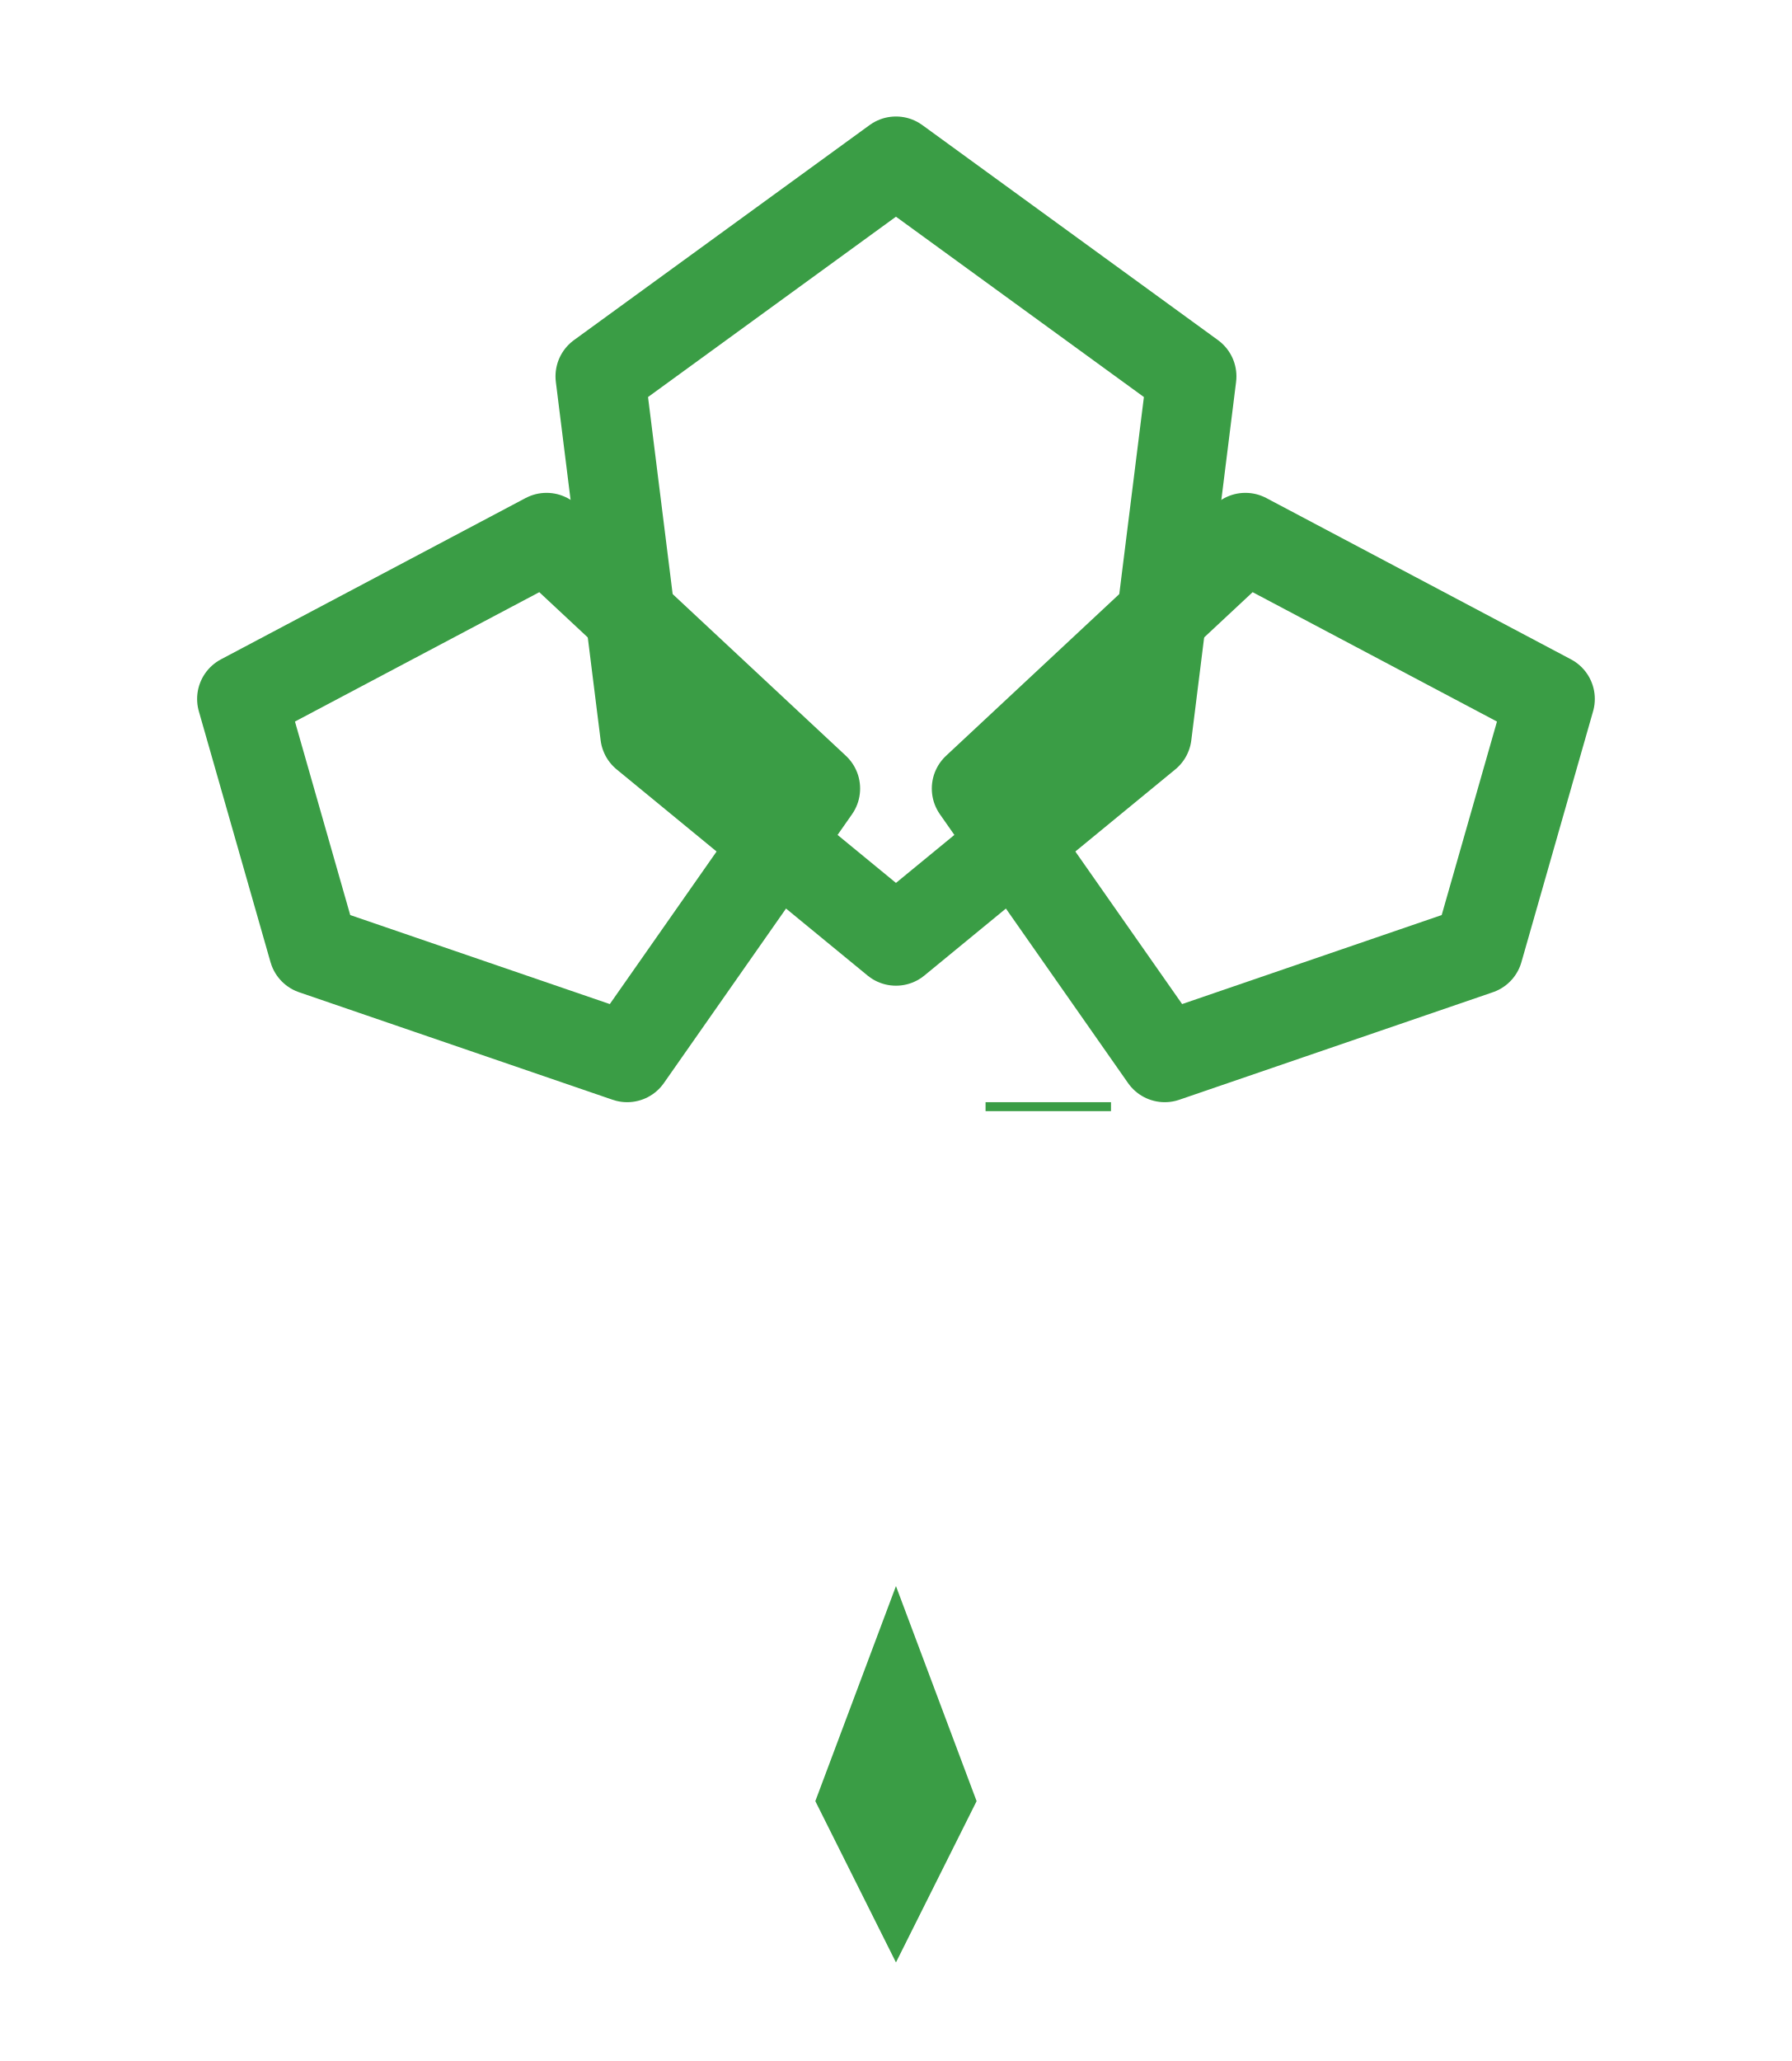
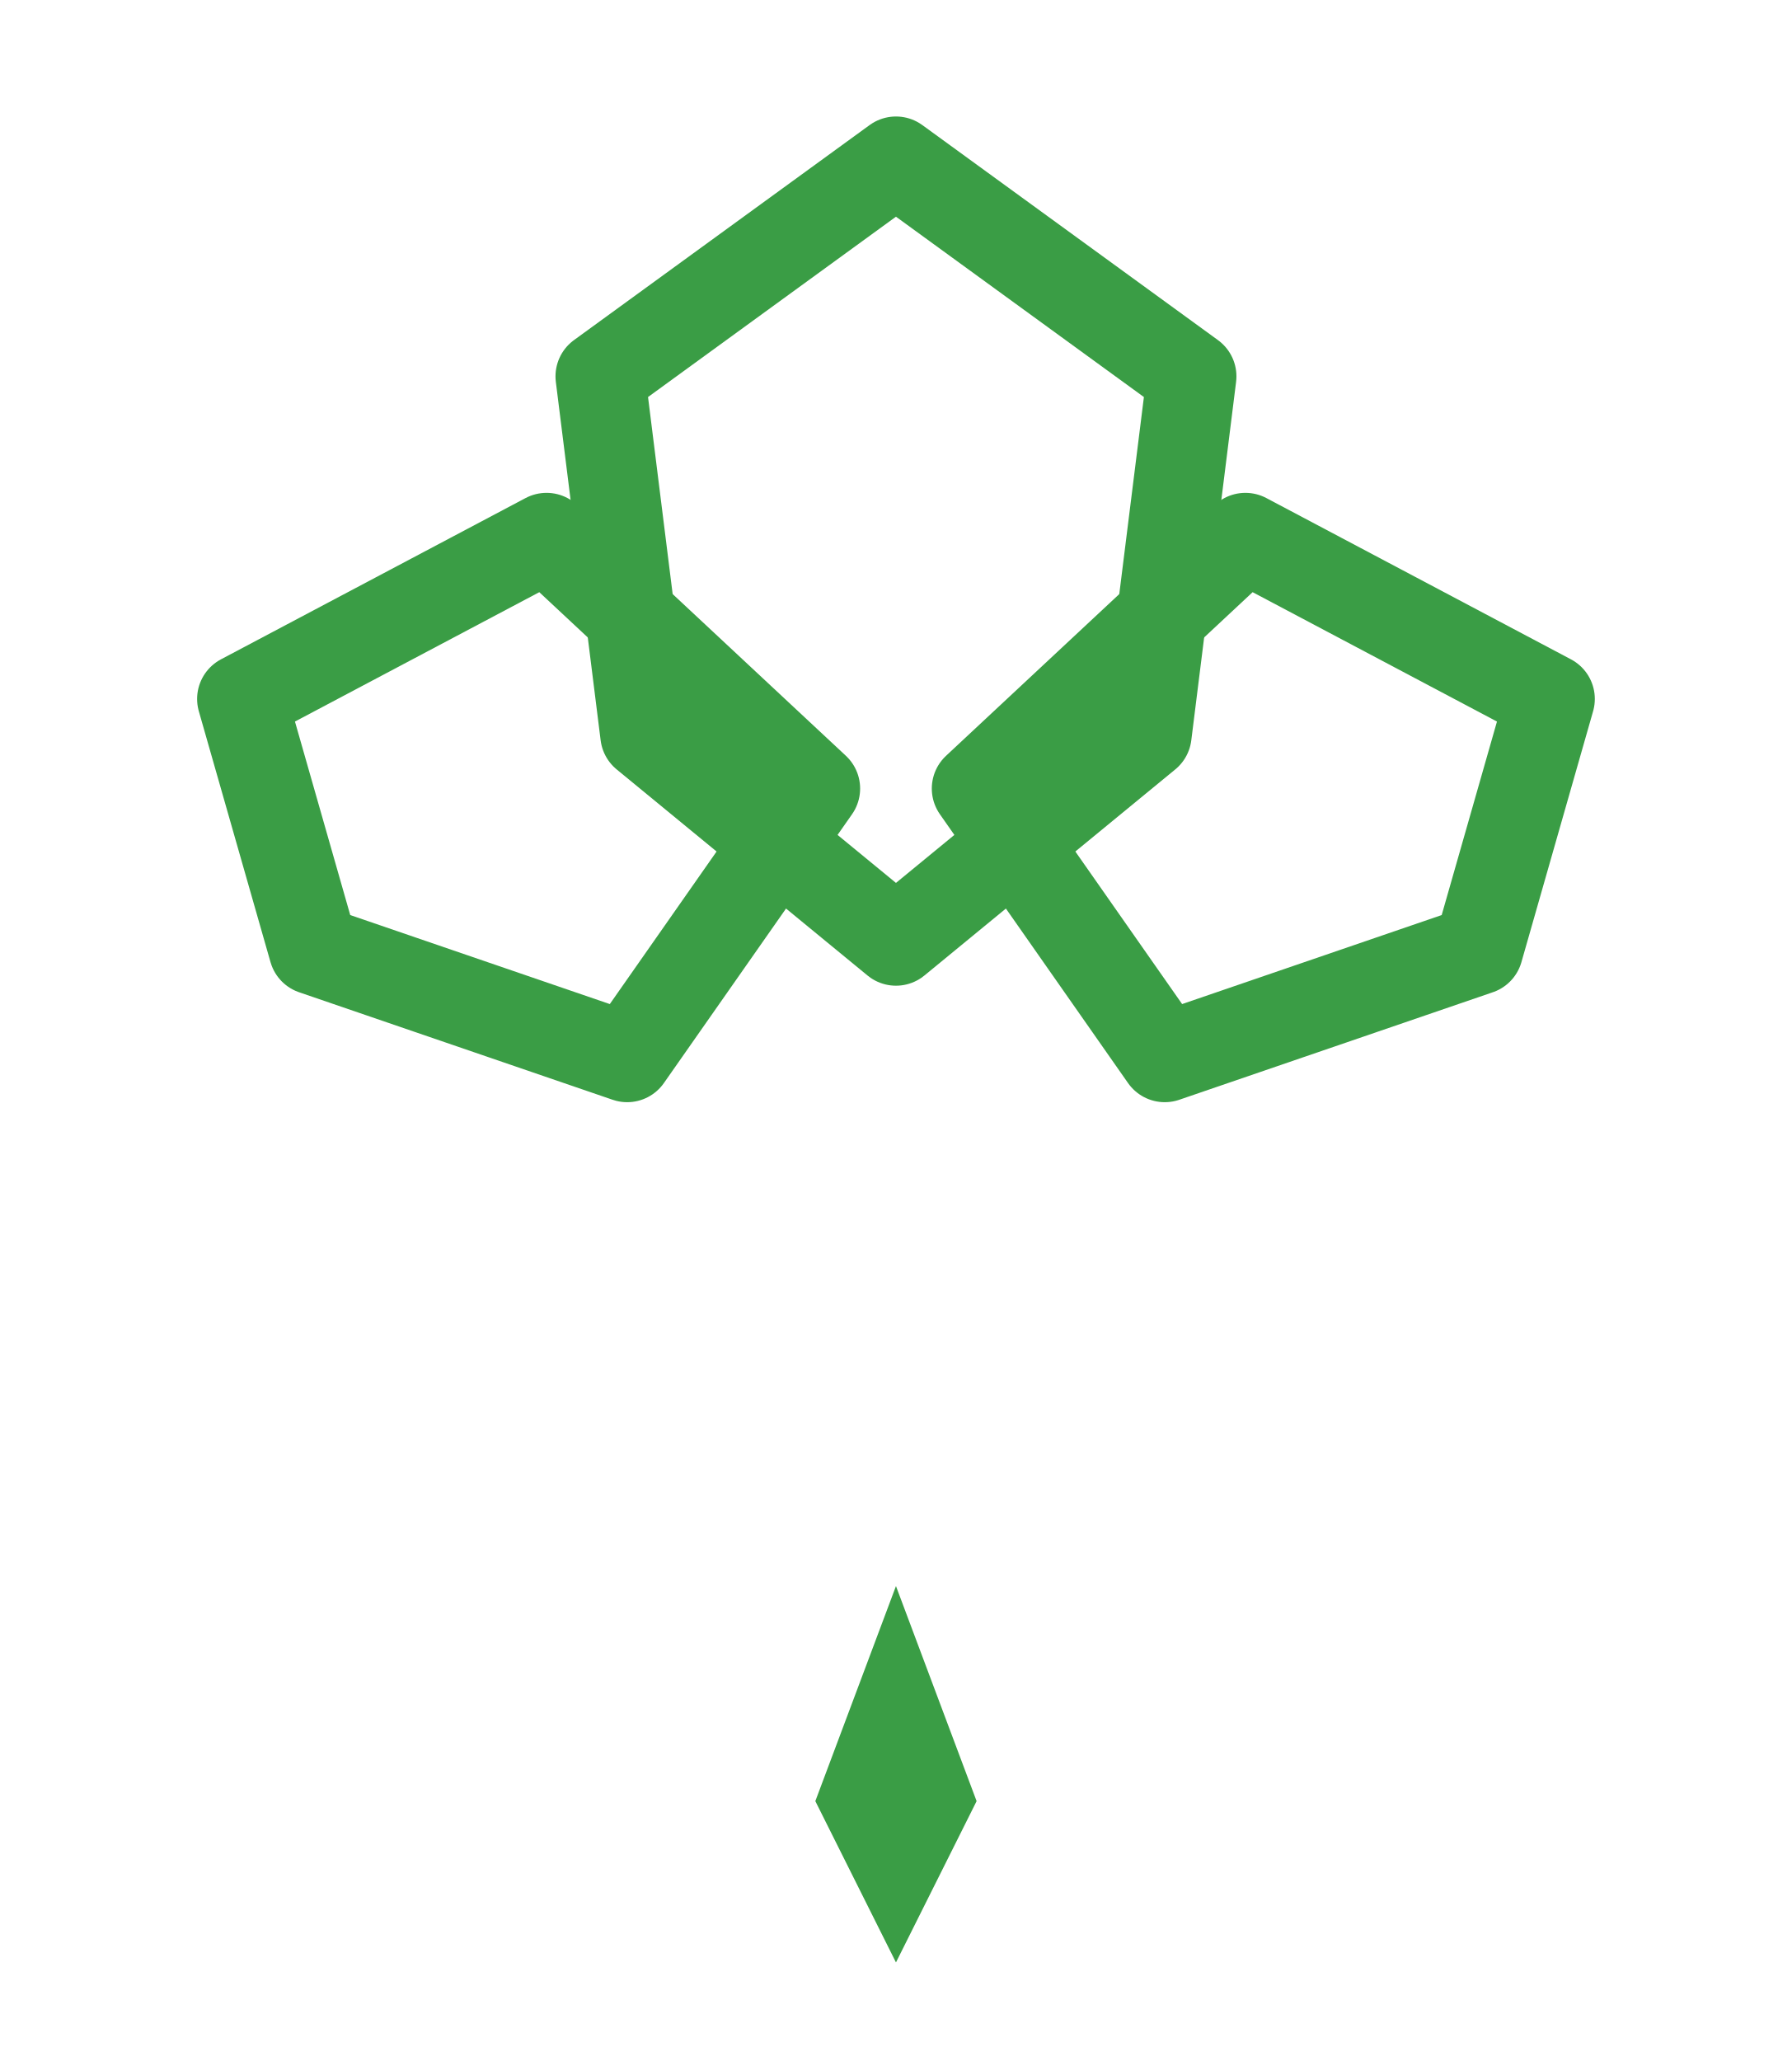
<svg xmlns="http://www.w3.org/2000/svg" viewBox="0 0 200 230" width="200" height="230">
  <g fill="none" stroke="#3A9D45" stroke-width="10" stroke-linejoin="round" stroke-linecap="round">
    <path d="       M 100 18       L 133 42       L 128 82       L 100 105       L 72 82       L 67 42       Z     " />
    <path d="       M 27 78       L 61 60       L 91 88       L 70 118       L 35 106       Z     " />
    <path d="       M 173 78       L 139 60       L 109 88       L 130 118       L 165 106       Z     " />
  </g>
-   <path d="       M 110 123       L 124 123       L 124 124       L 110 124       Z     " fill="#3A9D45" />
  <path d="       M 100 101       L 100 177       L 91 201       L 100 219       L 109 201       L 100 177       Z     " fill="#3A9D45" />
</svg>
